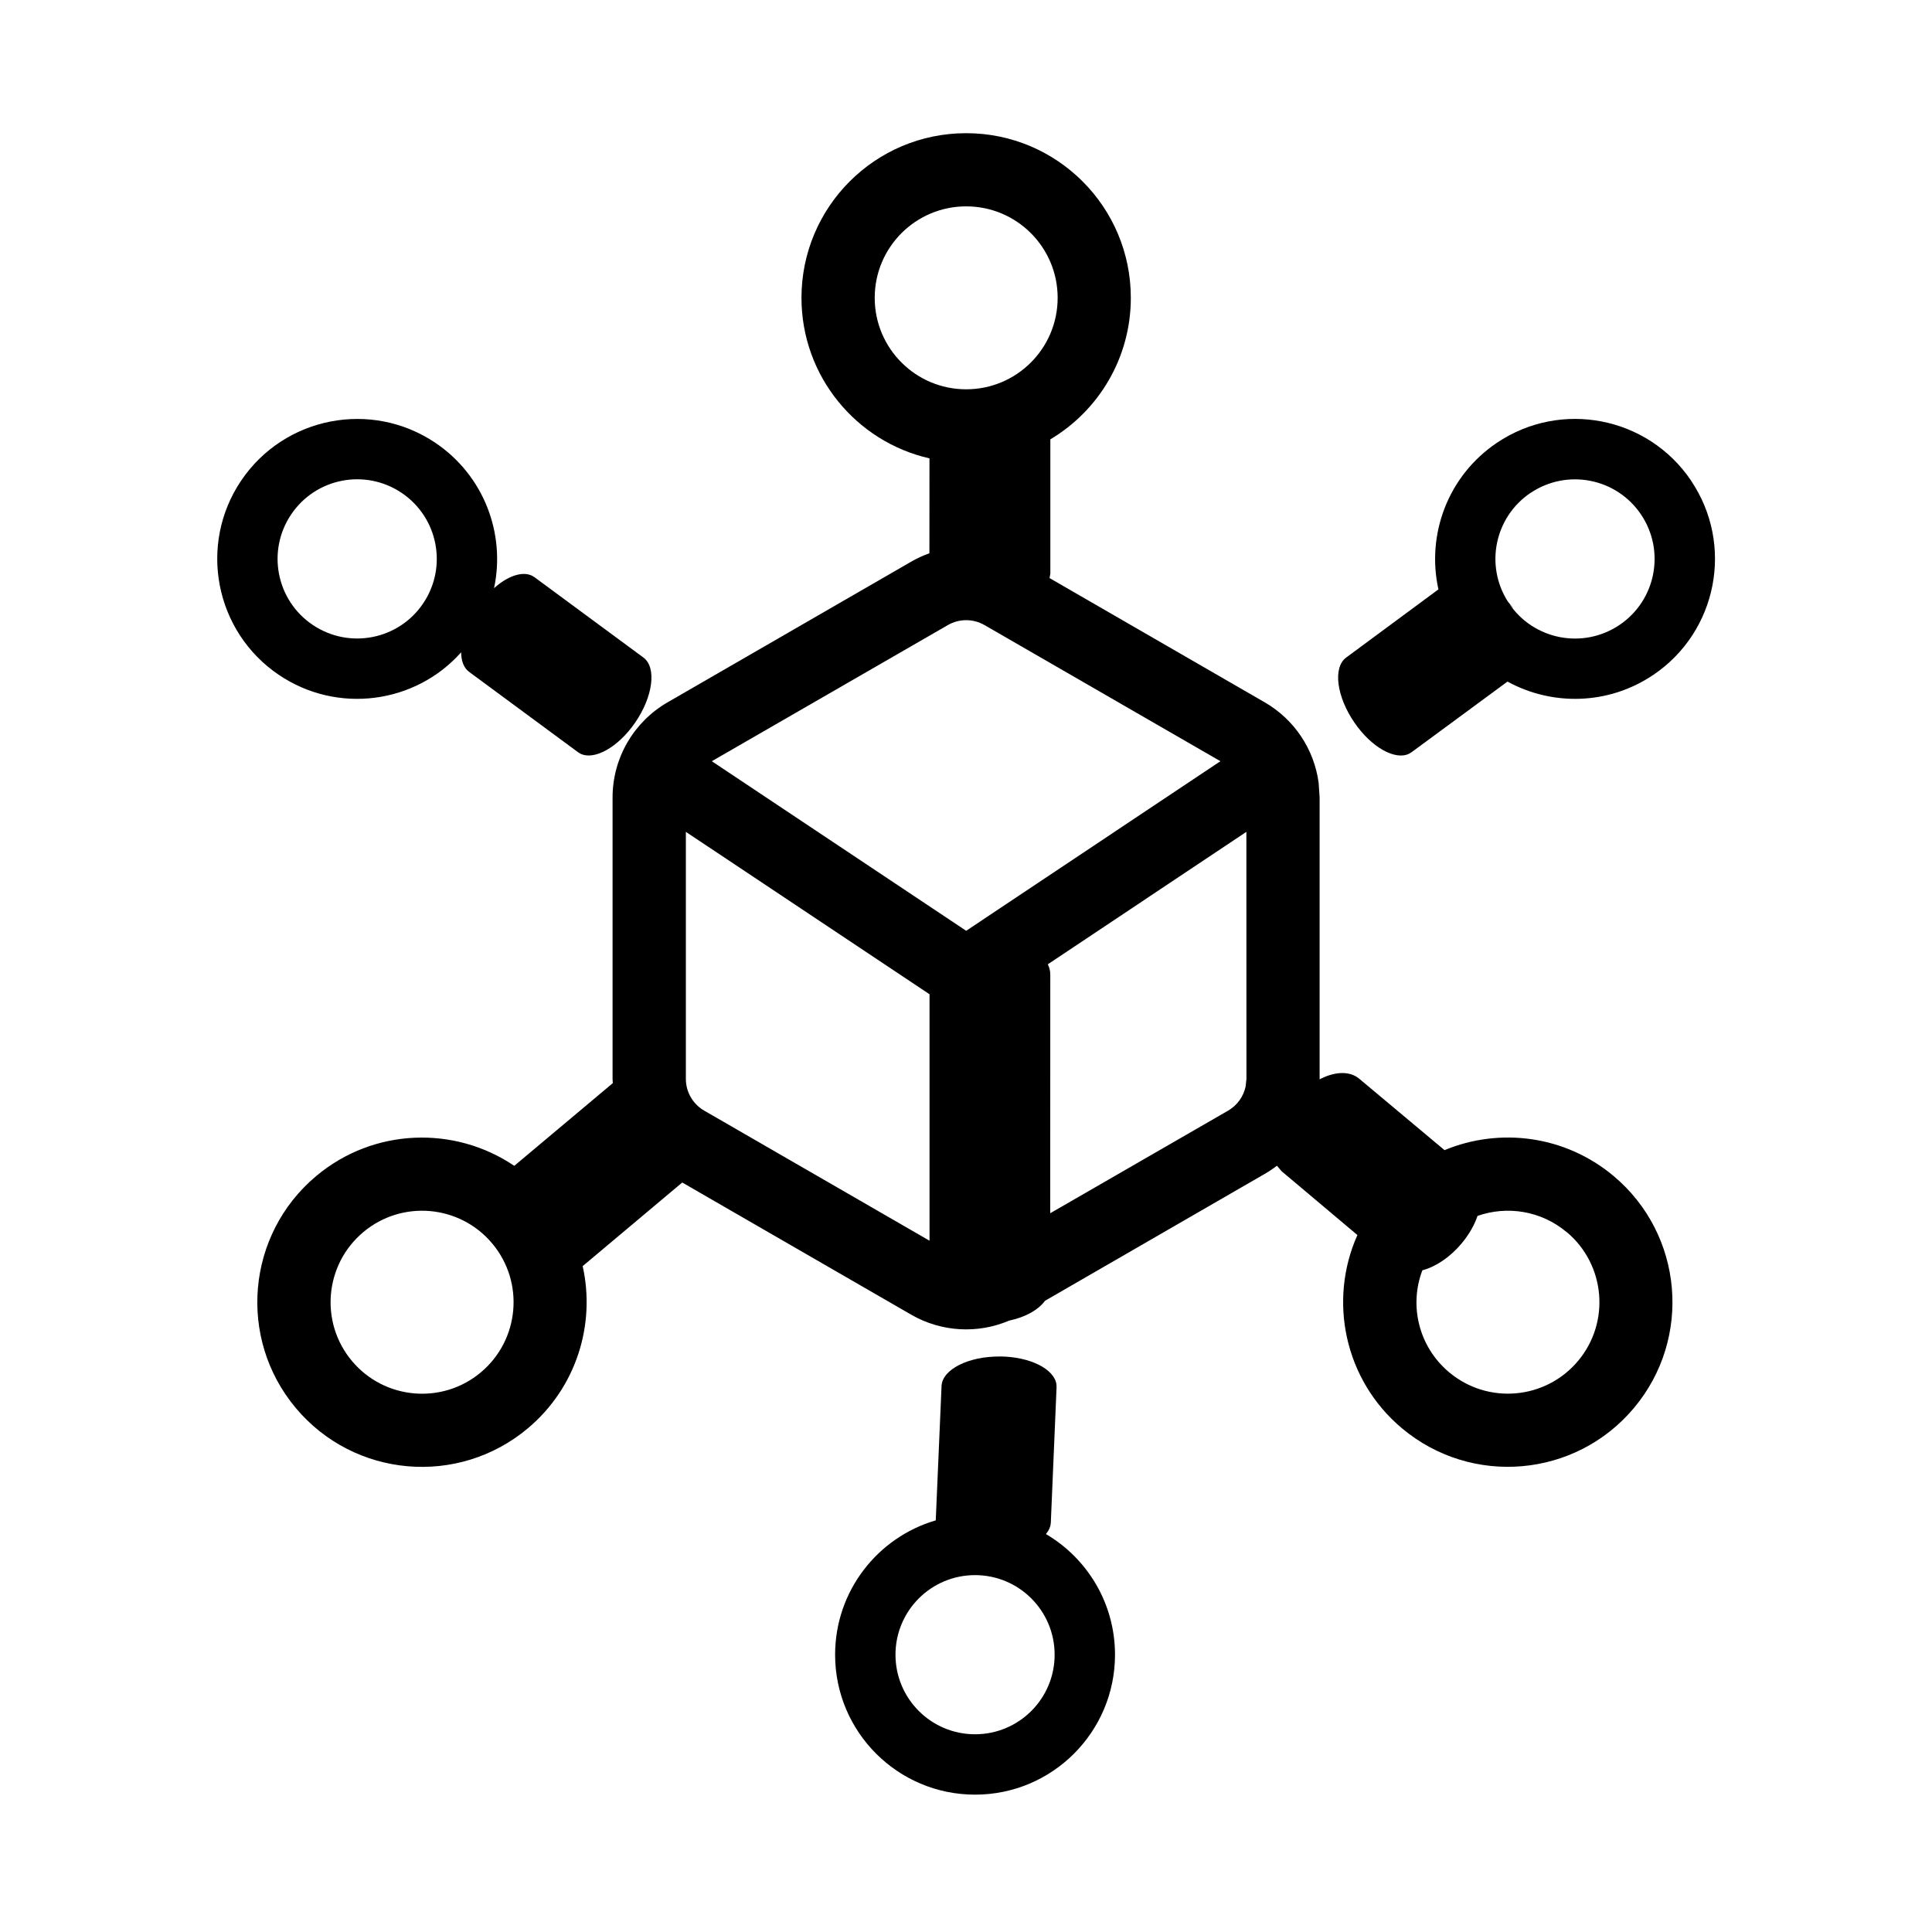
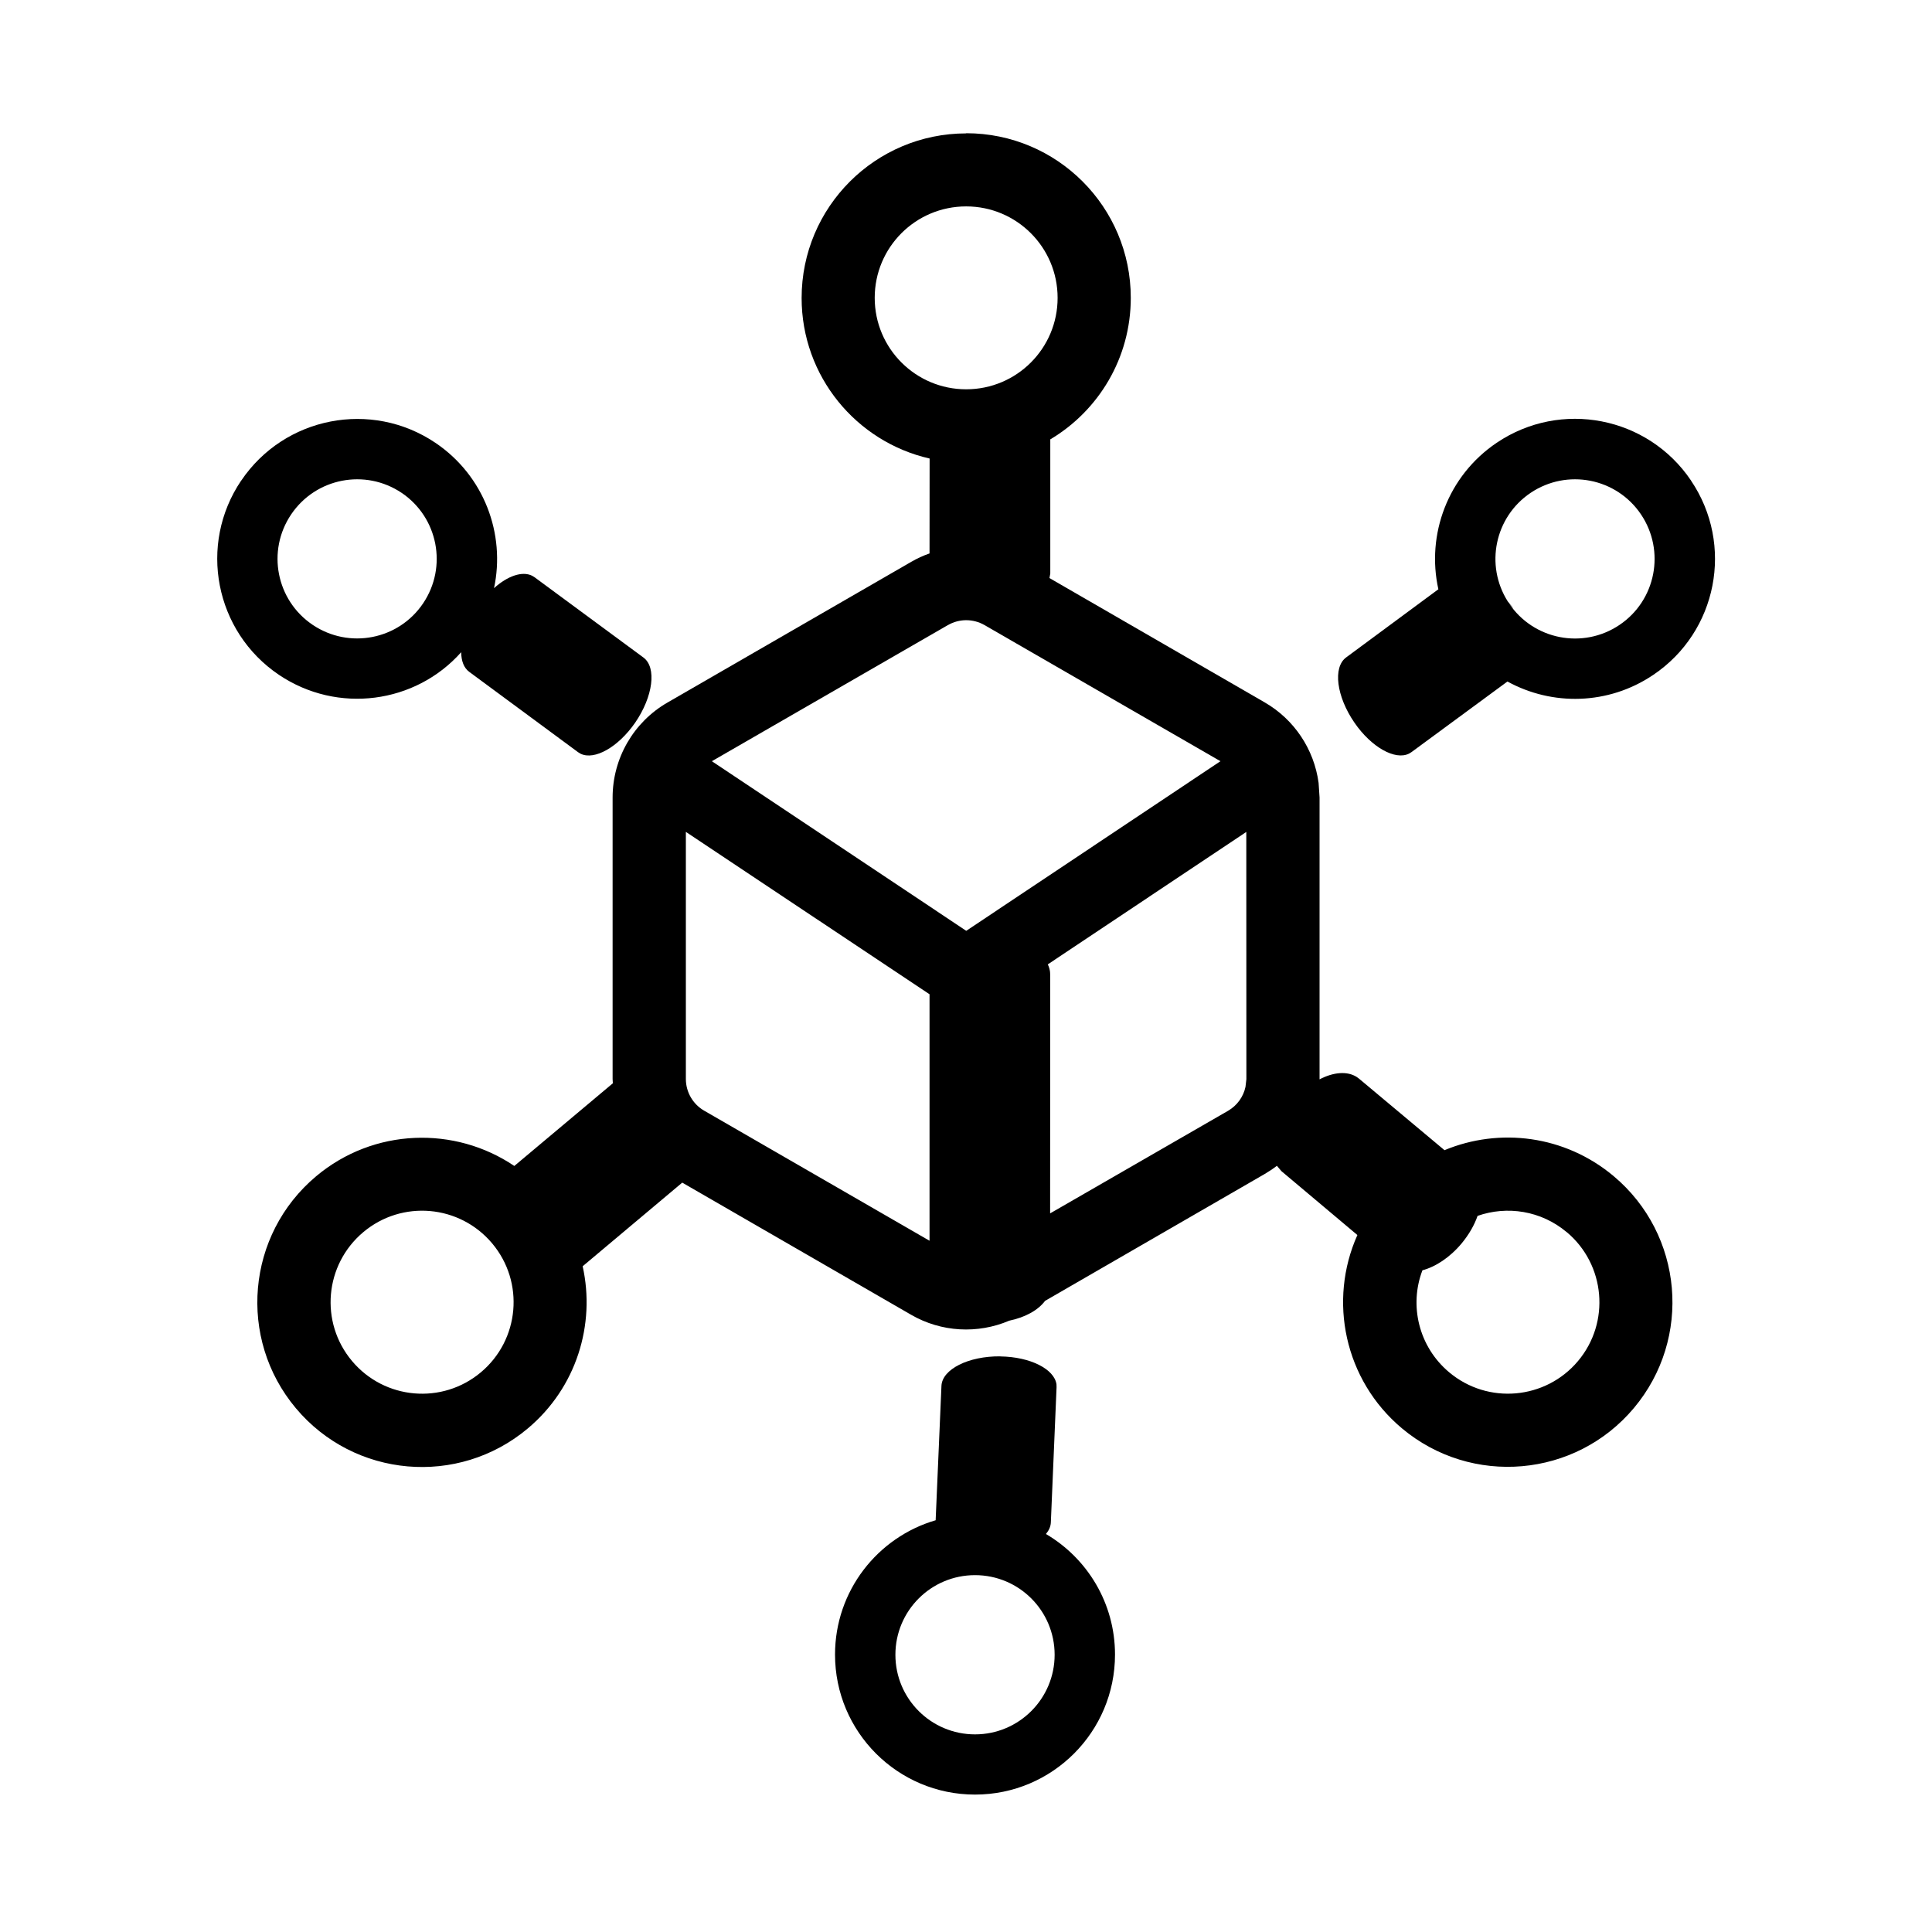
- <svg xmlns="http://www.w3.org/2000/svg" version="1.1" width="32" height="32" viewBox="0 0 32 32">
-   <path fill="currentColor" d="M16.003 2.206c1.506 0 2.727 1.221 2.727 2.727 0 0.997-0.535 1.869-1.333 2.344l-0 2.223-0.013 0.075 3.564 2.058c0.492 0.284 0.819 0.779 0.893 1.334l0.016 0.241-0 4.669c0.229-0.12 0.457-0.14 0.615-0.040l0.040 0.029 1.414 1.184c0.91-0.378 1.994-0.248 2.801 0.429 1.154 0.968 1.304 2.688 0.336 3.842s-2.688 1.304-3.842 0.336c-0.955-0.801-1.223-2.117-0.738-3.201l-1.257-1.058-0.076-0.090c-0.064 0.049-0.132 0.095-0.203 0.136l-3.638 2.101c-0.113 0.153-0.328 0.273-0.593 0.328-0.523 0.223-1.125 0.19-1.624-0.098l-3.792-2.189-1.649 1.385c0.215 0.962-0.101 2.009-0.909 2.687-1.154 0.968-2.874 0.818-3.842-0.336s-0.818-2.874 0.336-3.842c0.955-0.802 2.299-0.836 3.282-0.17l1.632-1.37-0.004-0.070v-4.661c0-0.65 0.347-1.25 0.909-1.575l4.037-2.331c0.097-0.056 0.198-0.102 0.302-0.139l0.001-1.572c-1.214-0.276-2.12-1.362-2.12-2.659 0-1.506 1.221-2.727 2.727-2.727zM25.949 20.408c-0.425-0.357-0.988-0.44-1.476-0.269-0.053 0.154-0.142 0.31-0.264 0.456-0.195 0.233-0.433 0.388-0.65 0.445-0.222 0.581-0.063 1.265 0.443 1.689 0.641 0.538 1.597 0.454 2.135-0.187s0.454-1.597-0.187-2.135zM6.017 20.408c-0.641 0.538-0.725 1.494-0.187 2.135s1.494 0.725 2.135 0.187c0.641-0.538 0.725-1.494 0.187-2.135s-1.494-0.725-2.135-0.187zM11.36 13.778l0 4.092c0 0.217 0.116 0.417 0.303 0.525l3.733 2.155v-4.082l-4.036-2.69zM20.644 13.778l-3.289 2.194c0.020 0.040 0.032 0.081 0.038 0.124l0.003 0.050-0.001 3.949 2.946-1.699c0.15-0.087 0.254-0.232 0.29-0.398l0.014-0.127-0.001-4.092zM15.7 10.353l-3.91 2.255 4.213 2.809 4.211-2.809-3.908-2.255c-0.188-0.108-0.419-0.108-0.606 0zM16.003 3.418c-0.837 0-1.515 0.678-1.515 1.515s0.678 1.515 1.515 1.515c0.837 0 1.515-0.678 1.515-1.515s-0.678-1.515-1.515-1.515z" />
-   <path fill="currentColor" d="M3.994 7.961c0.716-1.061 2.157-1.341 3.218-0.626 0.808 0.545 1.163 1.51 0.971 2.407 0.224-0.201 0.467-0.286 0.63-0.206l0.041 0.025 1.803 1.33c0.222 0.164 0.16 0.648-0.139 1.081-0.282 0.407-0.673 0.624-0.903 0.512l-0.041-0.025-1.803-1.33c-0.089-0.065-0.132-0.181-0.133-0.325-0.756 0.851-2.046 1.030-3.018 0.375-1.061-0.716-1.341-2.157-0.626-3.218zM6.653 8.164c-0.604-0.407-1.423-0.248-1.83 0.356s-0.248 1.423 0.356 1.83c0.604 0.407 1.423 0.248 1.83-0.356s0.248-1.423-0.356-1.83zM28.009 7.961c0.716 1.061 0.436 2.502-0.626 3.218-0.745 0.502-1.677 0.514-2.414 0.11l-1.589 1.17-0.041 0.025c-0.23 0.113-0.622-0.104-0.903-0.512-0.299-0.433-0.362-0.917-0.139-1.081l1.528-1.129c-0.201-0.903 0.153-1.878 0.967-2.427 1.061-0.716 2.502-0.436 3.218 0.626zM25.35 8.164c-0.593 0.4-0.757 1.197-0.377 1.797l0.071 0.087c0.008 0.012 0.016 0.024 0.024 0.036l-0.074-0.089c0.407 0.604 1.226 0.763 1.83 0.356s0.763-1.226 0.356-1.83c-0.407-0.604-1.226-0.763-1.83-0.356zM16.569 22.467c0.495 0.006 0.894 0.209 0.929 0.463l0.002 0.048-0.095 2.239c-0.003 0.068-0.032 0.133-0.081 0.192 0.684 0.402 1.144 1.146 1.144 1.998 0 1.28-1.038 2.318-2.318 2.318s-2.318-1.038-2.318-2.318c0-1.054 0.704-1.944 1.667-2.225l0.096-2.225c0.012-0.276 0.448-0.495 0.974-0.489zM16.15 26.089c-0.728 0-1.318 0.59-1.318 1.318s0.59 1.318 1.318 1.318c0.728 0 1.318-0.59 1.318-1.318s-0.59-1.318-1.318-1.318z" />
+ <svg xmlns="http://www.w3.org/2000/svg" version="1.1" width="24" height="24" viewBox="0 0 24 24">
+   <path d="M12.002 1.655c1.13 0 2.045 0.916 2.045 2.045 0 0.748-0.401 1.402-1 1.758v1.667l-0.010 0.056 2.673 1.544c0.369 0.213 0.614 0.584 0.67 1l0.012 0.181v3.502c0.172-0.090 0.343-0.105 0.461-0.030l0.030 0.022 1.061 0.888c0.683-0.284 1.495-0.186 2.101 0.322 0.866 0.726 0.978 2.016 0.252 2.881s-2.016 0.978-2.882 0.252c-0.716-0.601-0.917-1.588-0.553-2.401l-0.943-0.793-0.057-0.067c-0.048 0.037-0.099 0.071-0.152 0.102l-2.728 1.576c-0.085 0.115-0.246 0.205-0.445 0.246-0.392 0.167-0.844 0.143-1.218-0.073l-2.844-1.642-1.237 1.039c0.161 0.722-0.076 1.507-0.682 2.015-0.865 0.726-2.155 0.614-2.881-0.252s-0.613-2.155 0.252-2.881c0.716-0.601 1.724-0.627 2.462-0.128l1.224-1.027-0.003-0.053v-3.496c0-0.488 0.26-0.938 0.682-1.181l3.028-1.748c0.073-0.042 0.149-0.077 0.227-0.104l0.001-1.179c-0.911-0.207-1.59-1.022-1.59-1.994 0-1.13 0.916-2.045 2.045-2.045zM19.462 15.306c-0.319-0.268-0.741-0.33-1.107-0.202-0.040 0.115-0.107 0.232-0.198 0.342-0.146 0.175-0.325 0.291-0.487 0.334-0.167 0.436-0.047 0.949 0.332 1.267 0.481 0.404 1.198 0.34 1.601-0.14s0.34-1.198-0.14-1.601zM4.513 15.306c-0.481 0.404-0.544 1.12-0.14 1.601s1.12 0.544 1.601 0.14c0.481-0.404 0.544-1.12 0.14-1.601s-1.12-0.544-1.601-0.14zM8.52 10.334v3.069c0 0.163 0.087 0.313 0.227 0.394l2.8 1.616v-3.062l-3.027-2.017zM15.483 10.334l-2.467 1.646c0.015 0.030 0.024 0.061 0.028 0.093l0.002 0.038-0.001 2.962 2.21-1.274c0.112-0.065 0.191-0.174 0.217-0.298l0.011-0.095-0.001-3.069zM11.775 7.765l-2.932 1.691 3.16 2.107 3.158-2.107-2.931-1.691c-0.141-0.081-0.314-0.081-0.454 0zM12.002 2.564c-0.628 0-1.136 0.508-1.136 1.136s0.509 1.136 1.136 1.136c0.628 0 1.136-0.508 1.136-1.136s-0.509-1.136-1.136-1.136z" />
+   <path d="M2.996 5.971c0.537-0.796 1.618-1.006 2.413-0.47 0.606 0.409 0.872 1.133 0.728 1.805 0.168-0.151 0.35-0.215 0.473-0.154l0.031 0.019 1.352 0.997c0.167 0.123 0.12 0.486-0.104 0.811-0.212 0.305-0.505 0.468-0.677 0.384l-0.031-0.019-1.352-0.998c-0.067-0.049-0.099-0.136-0.1-0.244-0.567 0.638-1.534 0.772-2.264 0.281-0.796-0.537-1.006-1.618-0.469-2.413zM4.99 6.123c-0.453-0.305-1.067-0.186-1.373 0.267s-0.186 1.067 0.267 1.372c0.453 0.305 1.067 0.186 1.372-0.267s0.186-1.067-0.267-1.373zM21.007 5.971c0.537 0.796 0.327 1.877-0.47 2.413-0.559 0.377-1.258 0.386-1.811 0.082l-1.192 0.877-0.031 0.019c-0.172 0.085-0.466-0.078-0.677-0.384-0.224-0.325-0.271-0.688-0.104-0.811l1.146-0.847c-0.151-0.677 0.115-1.409 0.725-1.82 0.796-0.537 1.877-0.327 2.414 0.47zM19.013 6.123c-0.445 0.3-0.568 0.898-0.283 1.348l0.053 0.065c0.006 0.009 0.012 0.018 0.018 0.027l-0.055-0.067c0.305 0.453 0.919 0.572 1.372 0.267s0.572-0.919 0.267-1.373c-0.305-0.453-0.919-0.572-1.372-0.267zM12.427 16.85c0.371 0.005 0.671 0.157 0.697 0.347l0.001 0.036-0.071 1.679c-0.002 0.051-0.024 0.1-0.061 0.144 0.513 0.301 0.858 0.859 0.858 1.498 0 0.96-0.778 1.739-1.739 1.739s-1.739-0.779-1.739-1.739c0-0.791 0.528-1.458 1.25-1.669l0.072-1.669c0.009-0.207 0.336-0.371 0.731-0.367zM12.112 19.567c-0.546 0-0.989 0.442-0.989 0.989s0.443 0.989 0.989 0.989c0.546 0 0.989-0.443 0.989-0.989s-0.442-0.989-0.989-0.989z" />
</svg>
